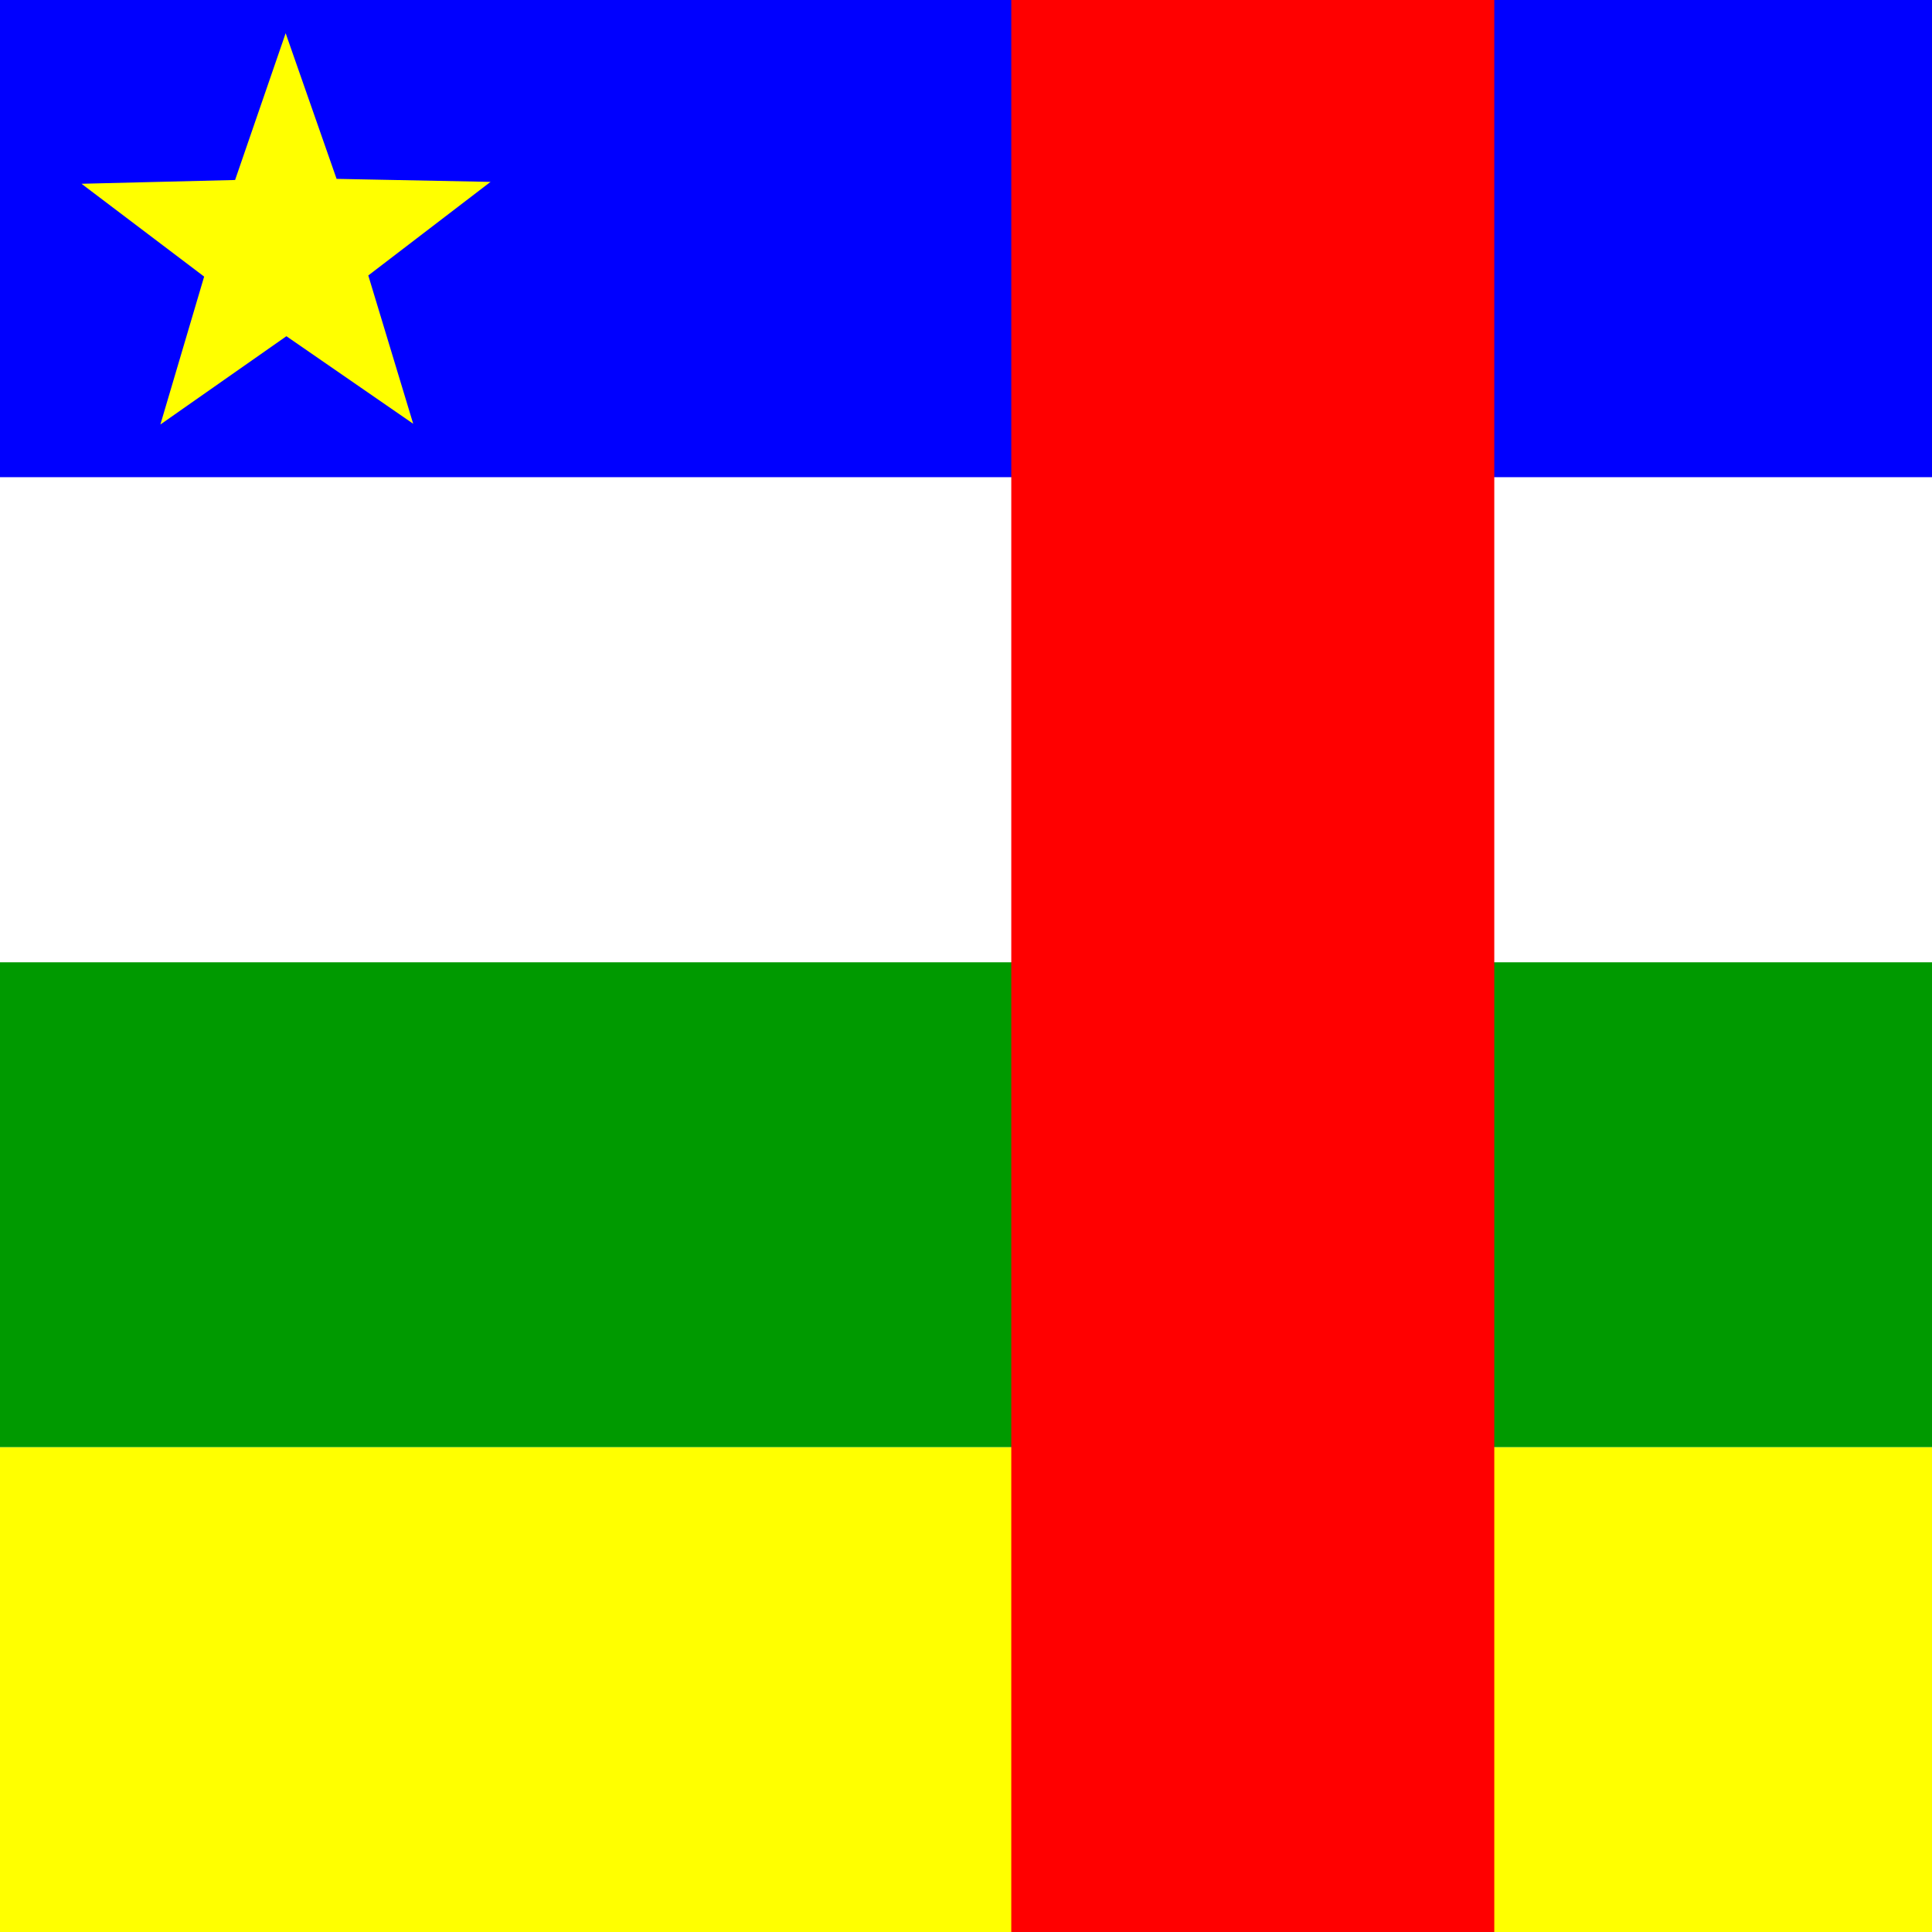
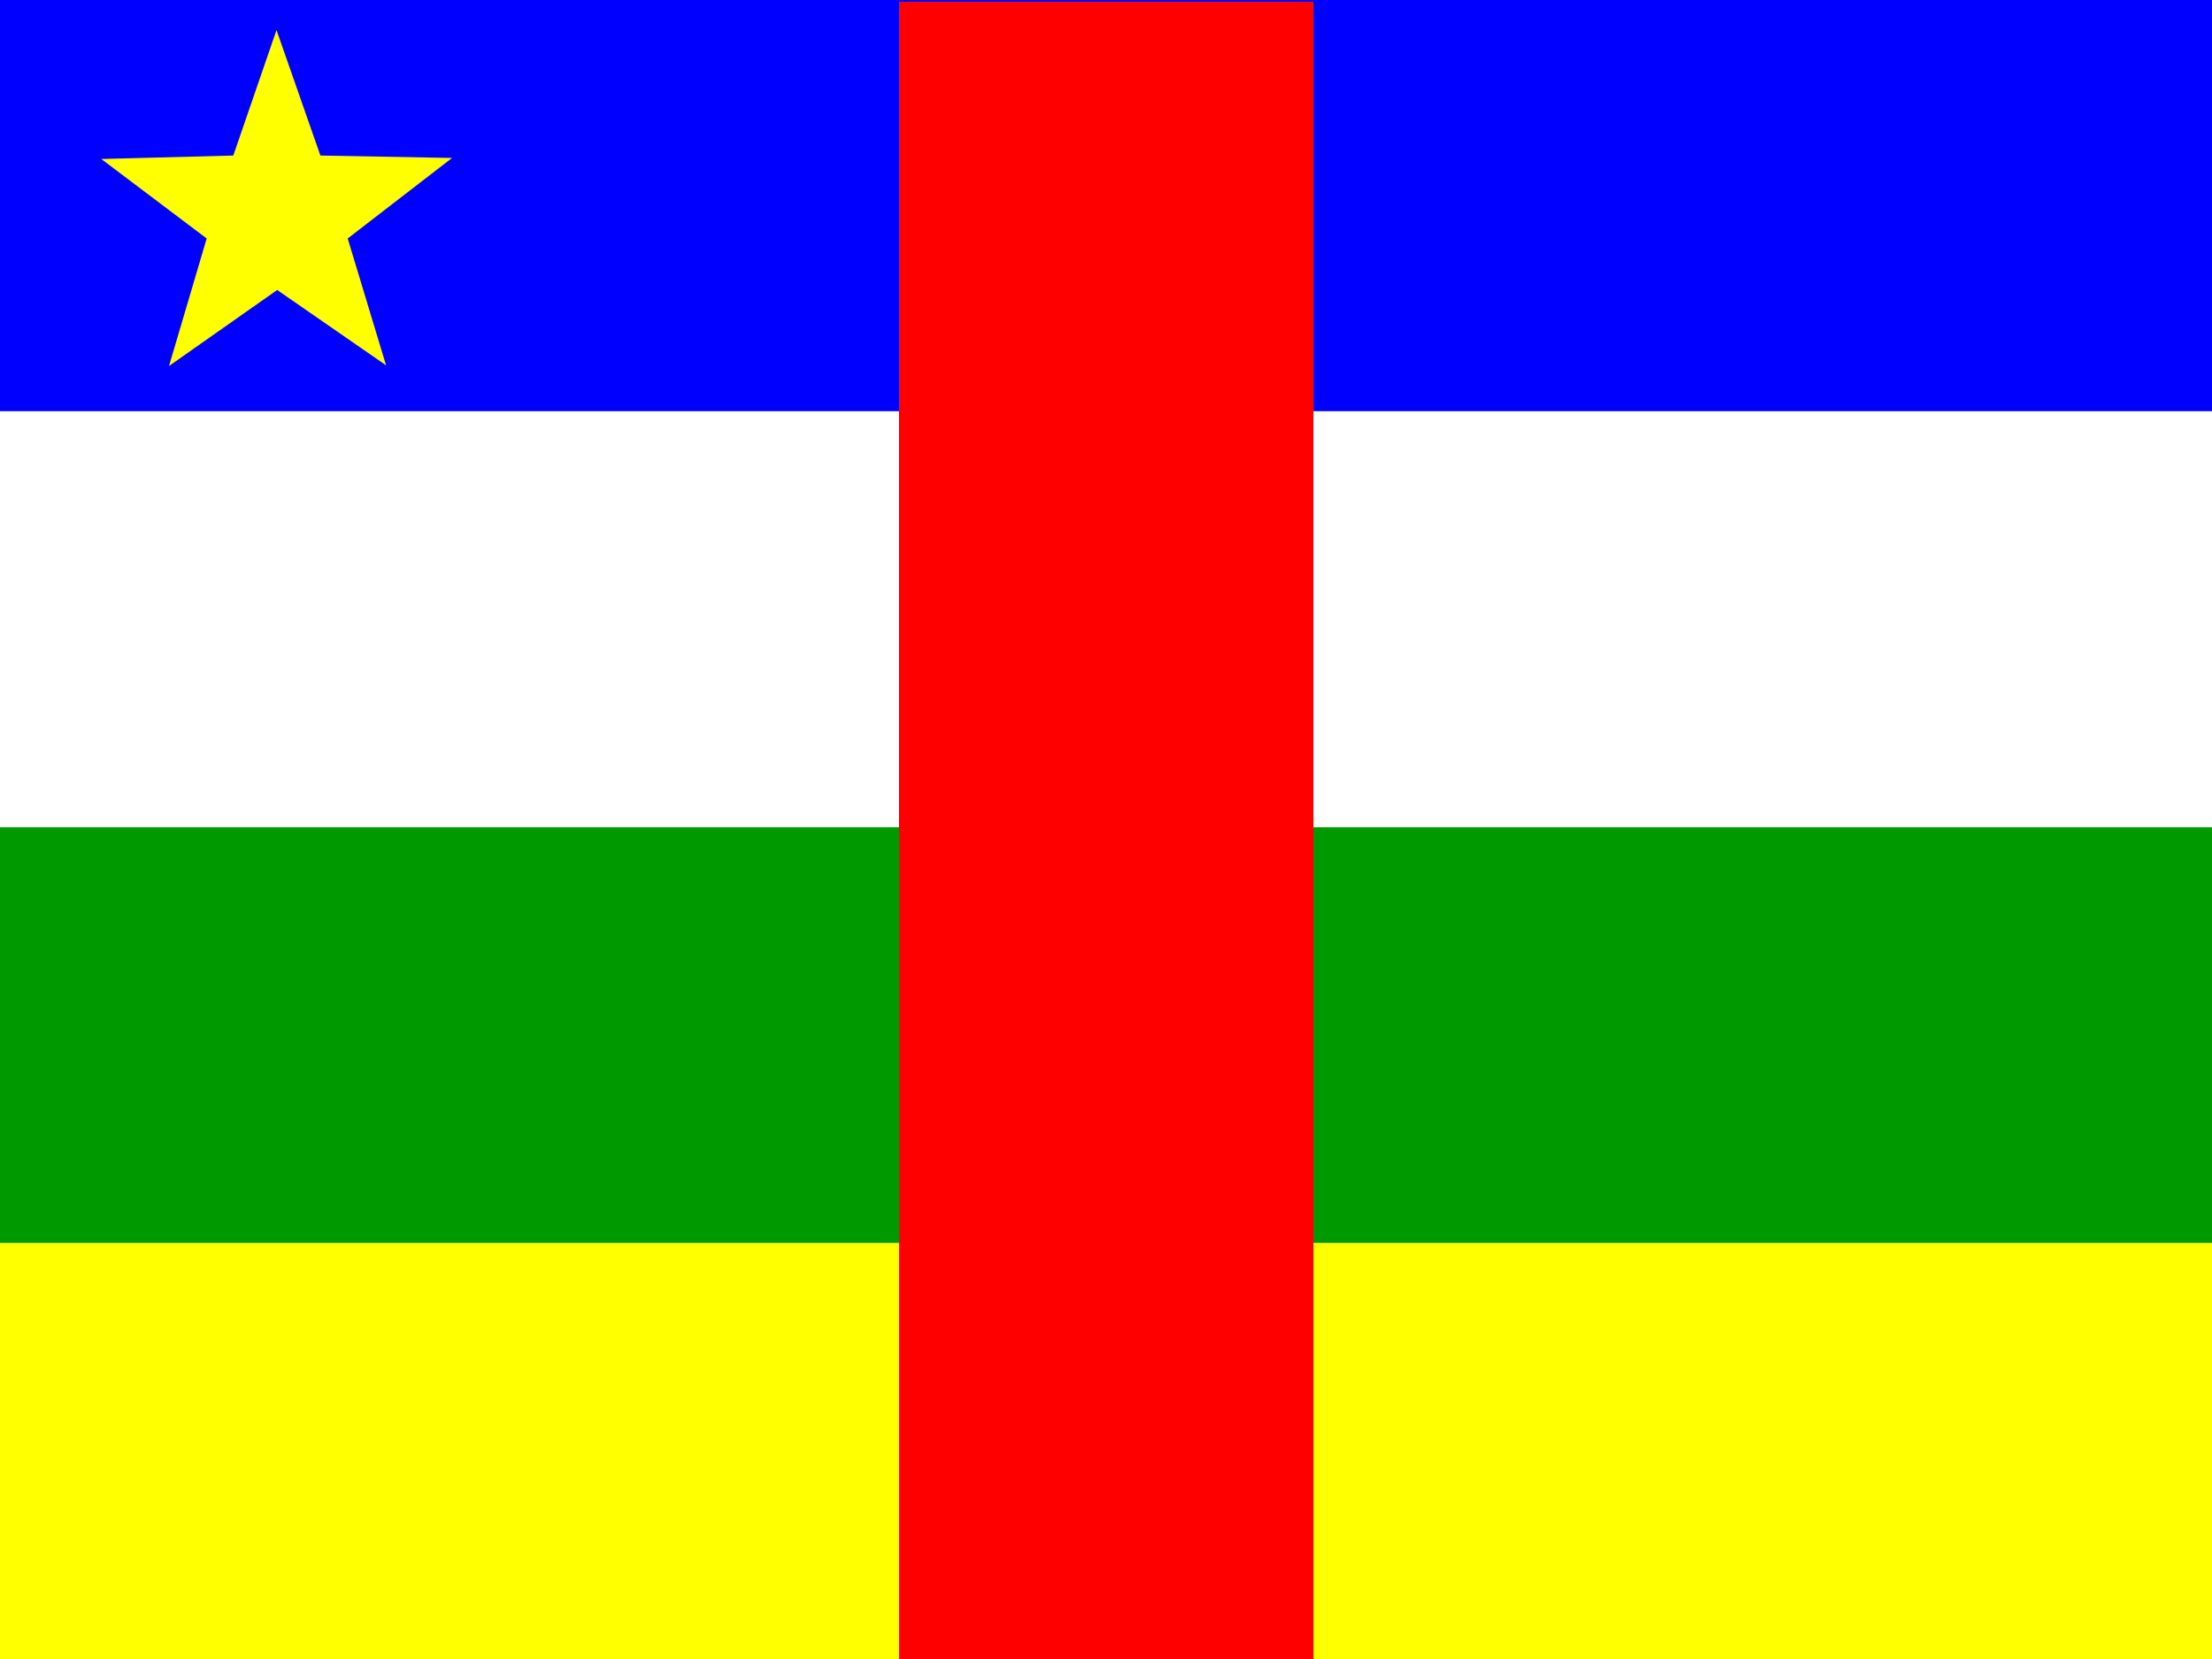
- <svg xmlns="http://www.w3.org/2000/svg" id="flag-icon-css-cf" viewBox="0 0 512 512">
+ <svg xmlns="http://www.w3.org/2000/svg" id="flag-icon-css-cf" viewBox="0 0 640 480">
  <defs>
-     <clipPath id="a">
-       <path fill-opacity=".7" d="M0 0h512v512H0z" />
+     <clipPath id="cf-a">
+       <path fill-opacity=".7" d="M-12.4 32h640v480h-640z" />
    </clipPath>
  </defs>
-   <g fill-rule="evenodd" clip-path="url(#a)">
-     <path fill="#00f" d="M-52-.5h768v127H-52z" />
-     <path fill="#ff0" d="M-52 383.5h768V512H-52z" />
-     <path fill="#009a00" d="M-52 255h768v128.5H-52z" />
-     <path fill="#fff" d="M-52 126.5h768V255H-52z" />
-     <path fill="red" d="M268 0h128v512H268z" />
-     <path fill="#ff0" d="M109.5 112.3L75.9 89.1l-33.4 23.4 11.6-39.2-32.5-24.6 40.7-1L75.7 8.8l13.5 38.6 40.8.8L97.6 73" />
+   <g fill-rule="evenodd" clip-path="url(#cf-a)" transform="translate(12.4 -32)">
+     <path fill="#00f" d="M-52 32h719.3v119H-52z" />
+     <path fill="#ff0" d="M-52 391.6h719.3V512H-52z" />
+     <path fill="#009a00" d="M-52 271.3h719.3v120.3H-52z" />
+     <path fill="#fff" d="M-52 151h719.3v120.3H-52z" />
+     <path fill="red" d="M247.7 32.5h119.9V512H247.7z" />
+     <path fill="#ff0" d="M99.3 137.7l-31.5-21.8-31.3 22L47.4 101 16.9 78l38.2-1 12.5-36.3L80.3 77l38.1.7L88.2 101" />
  </g>
</svg>
